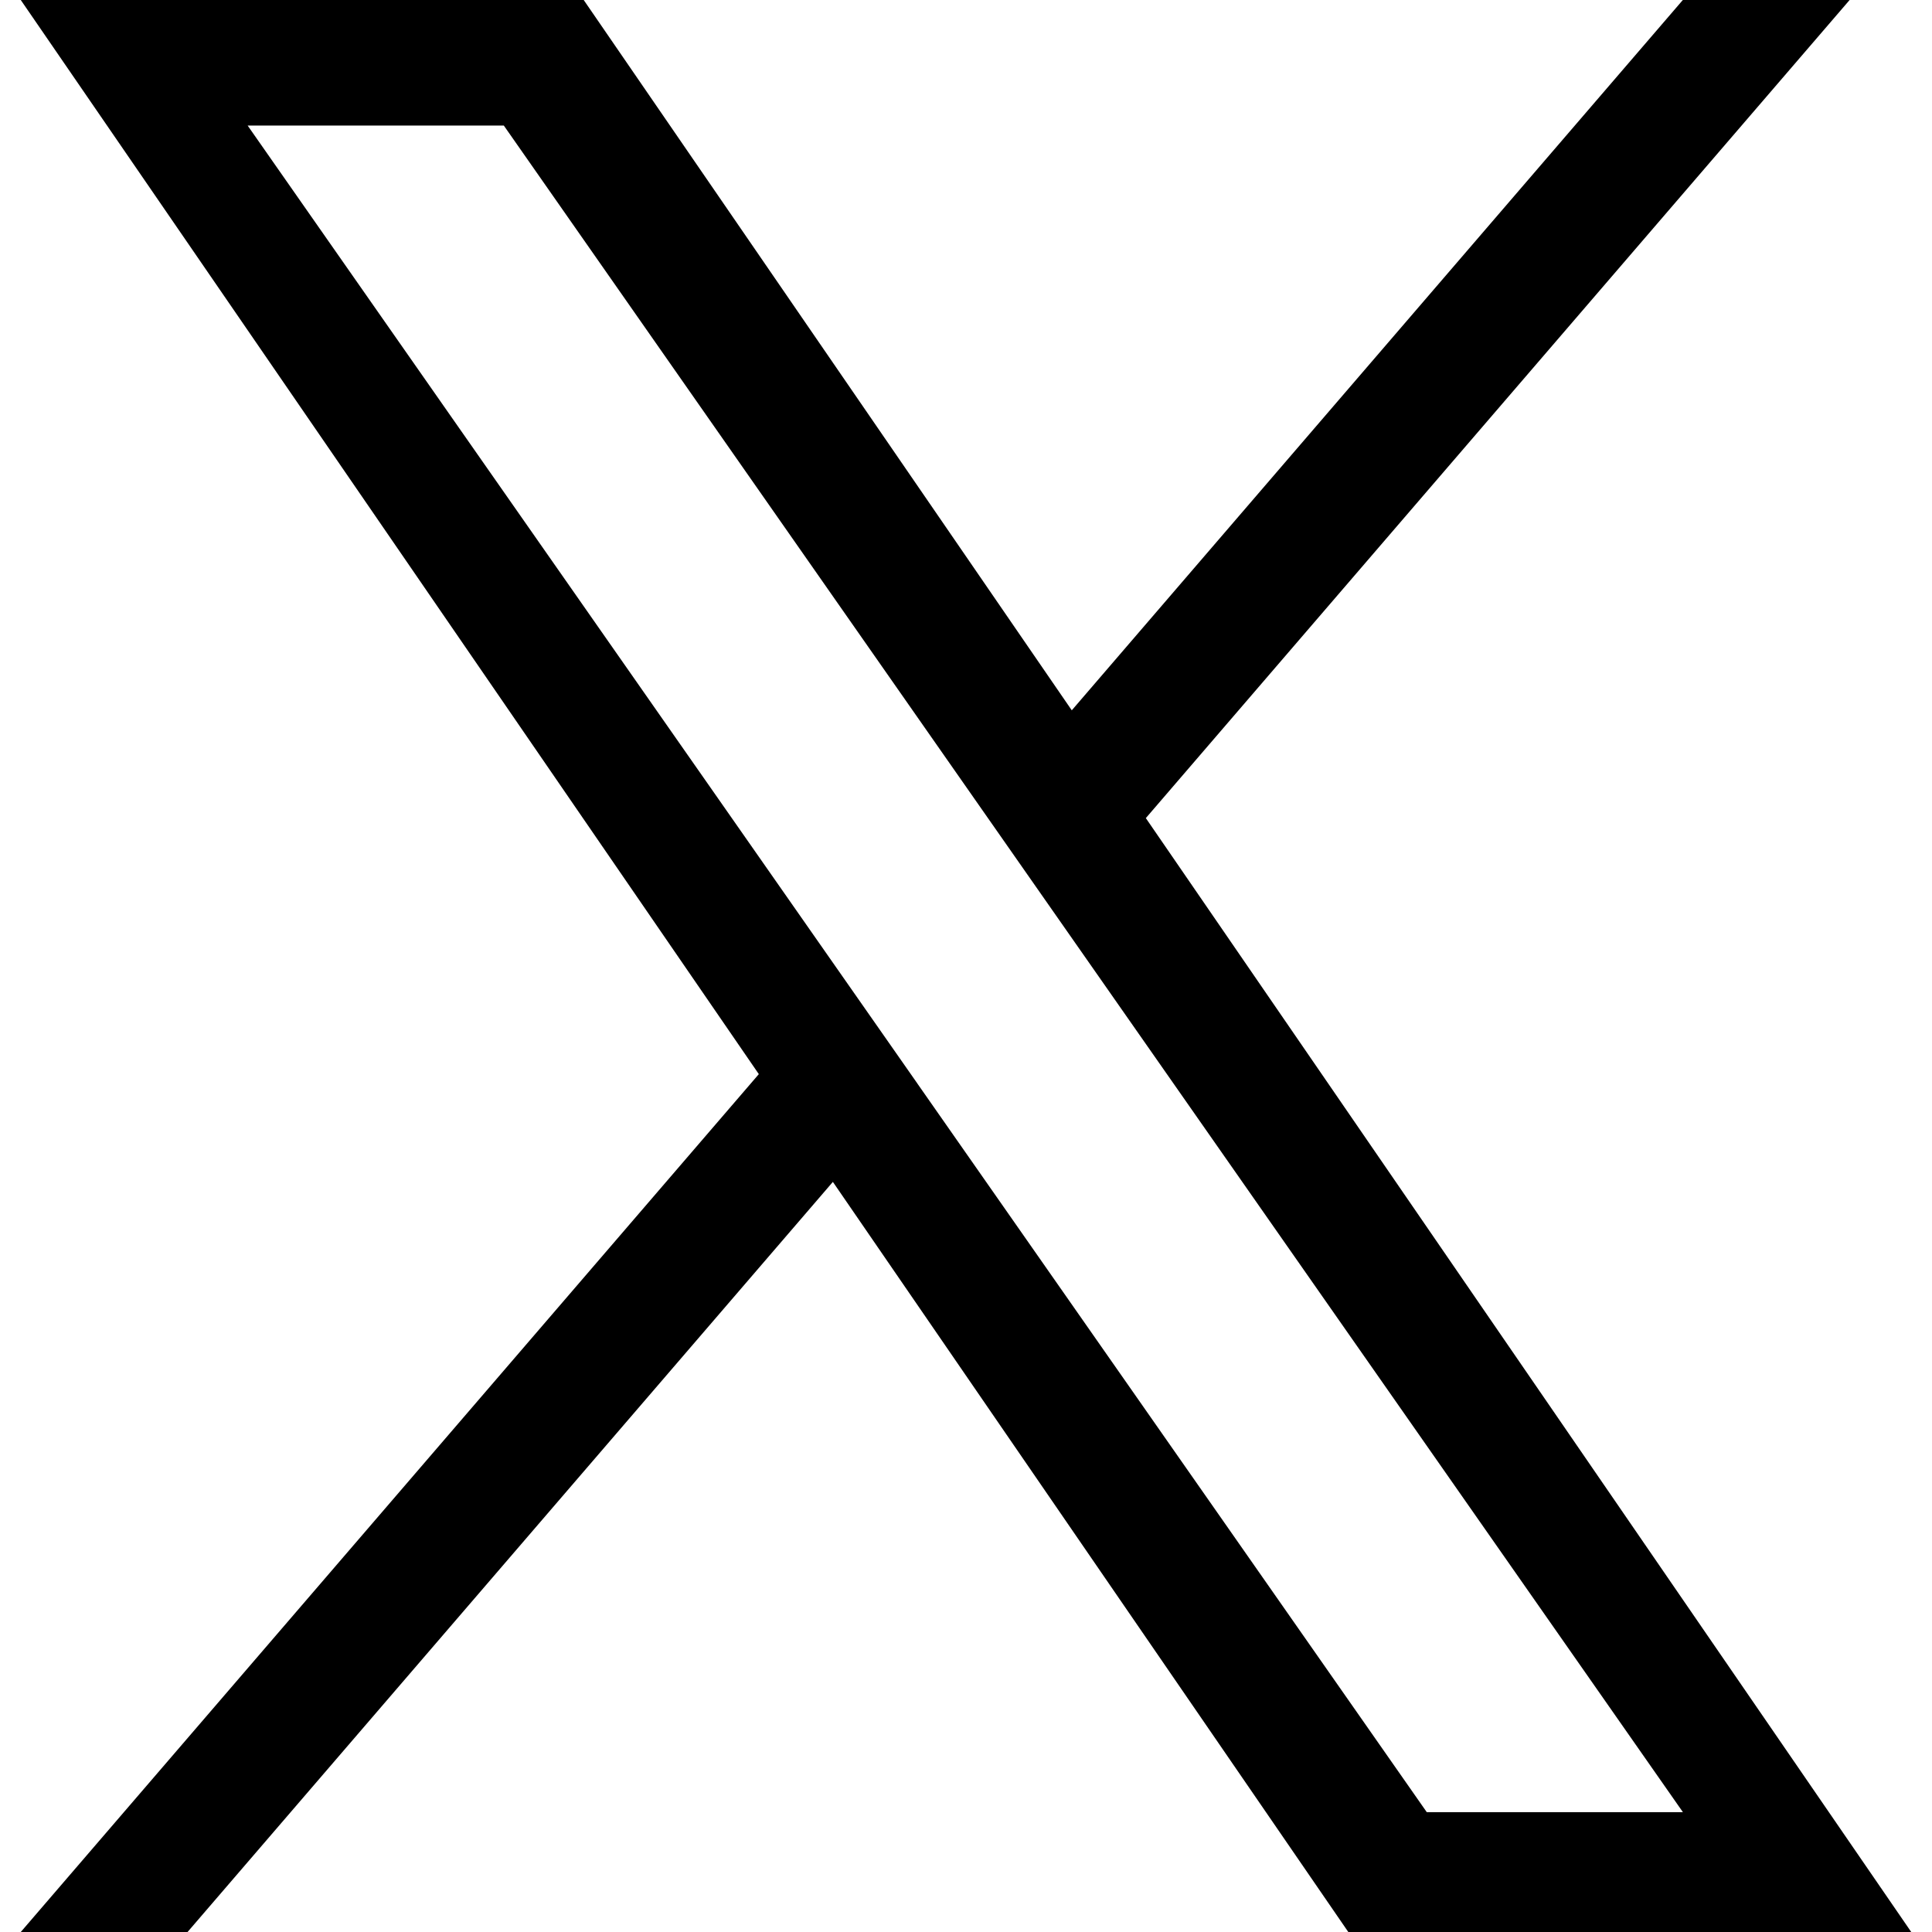
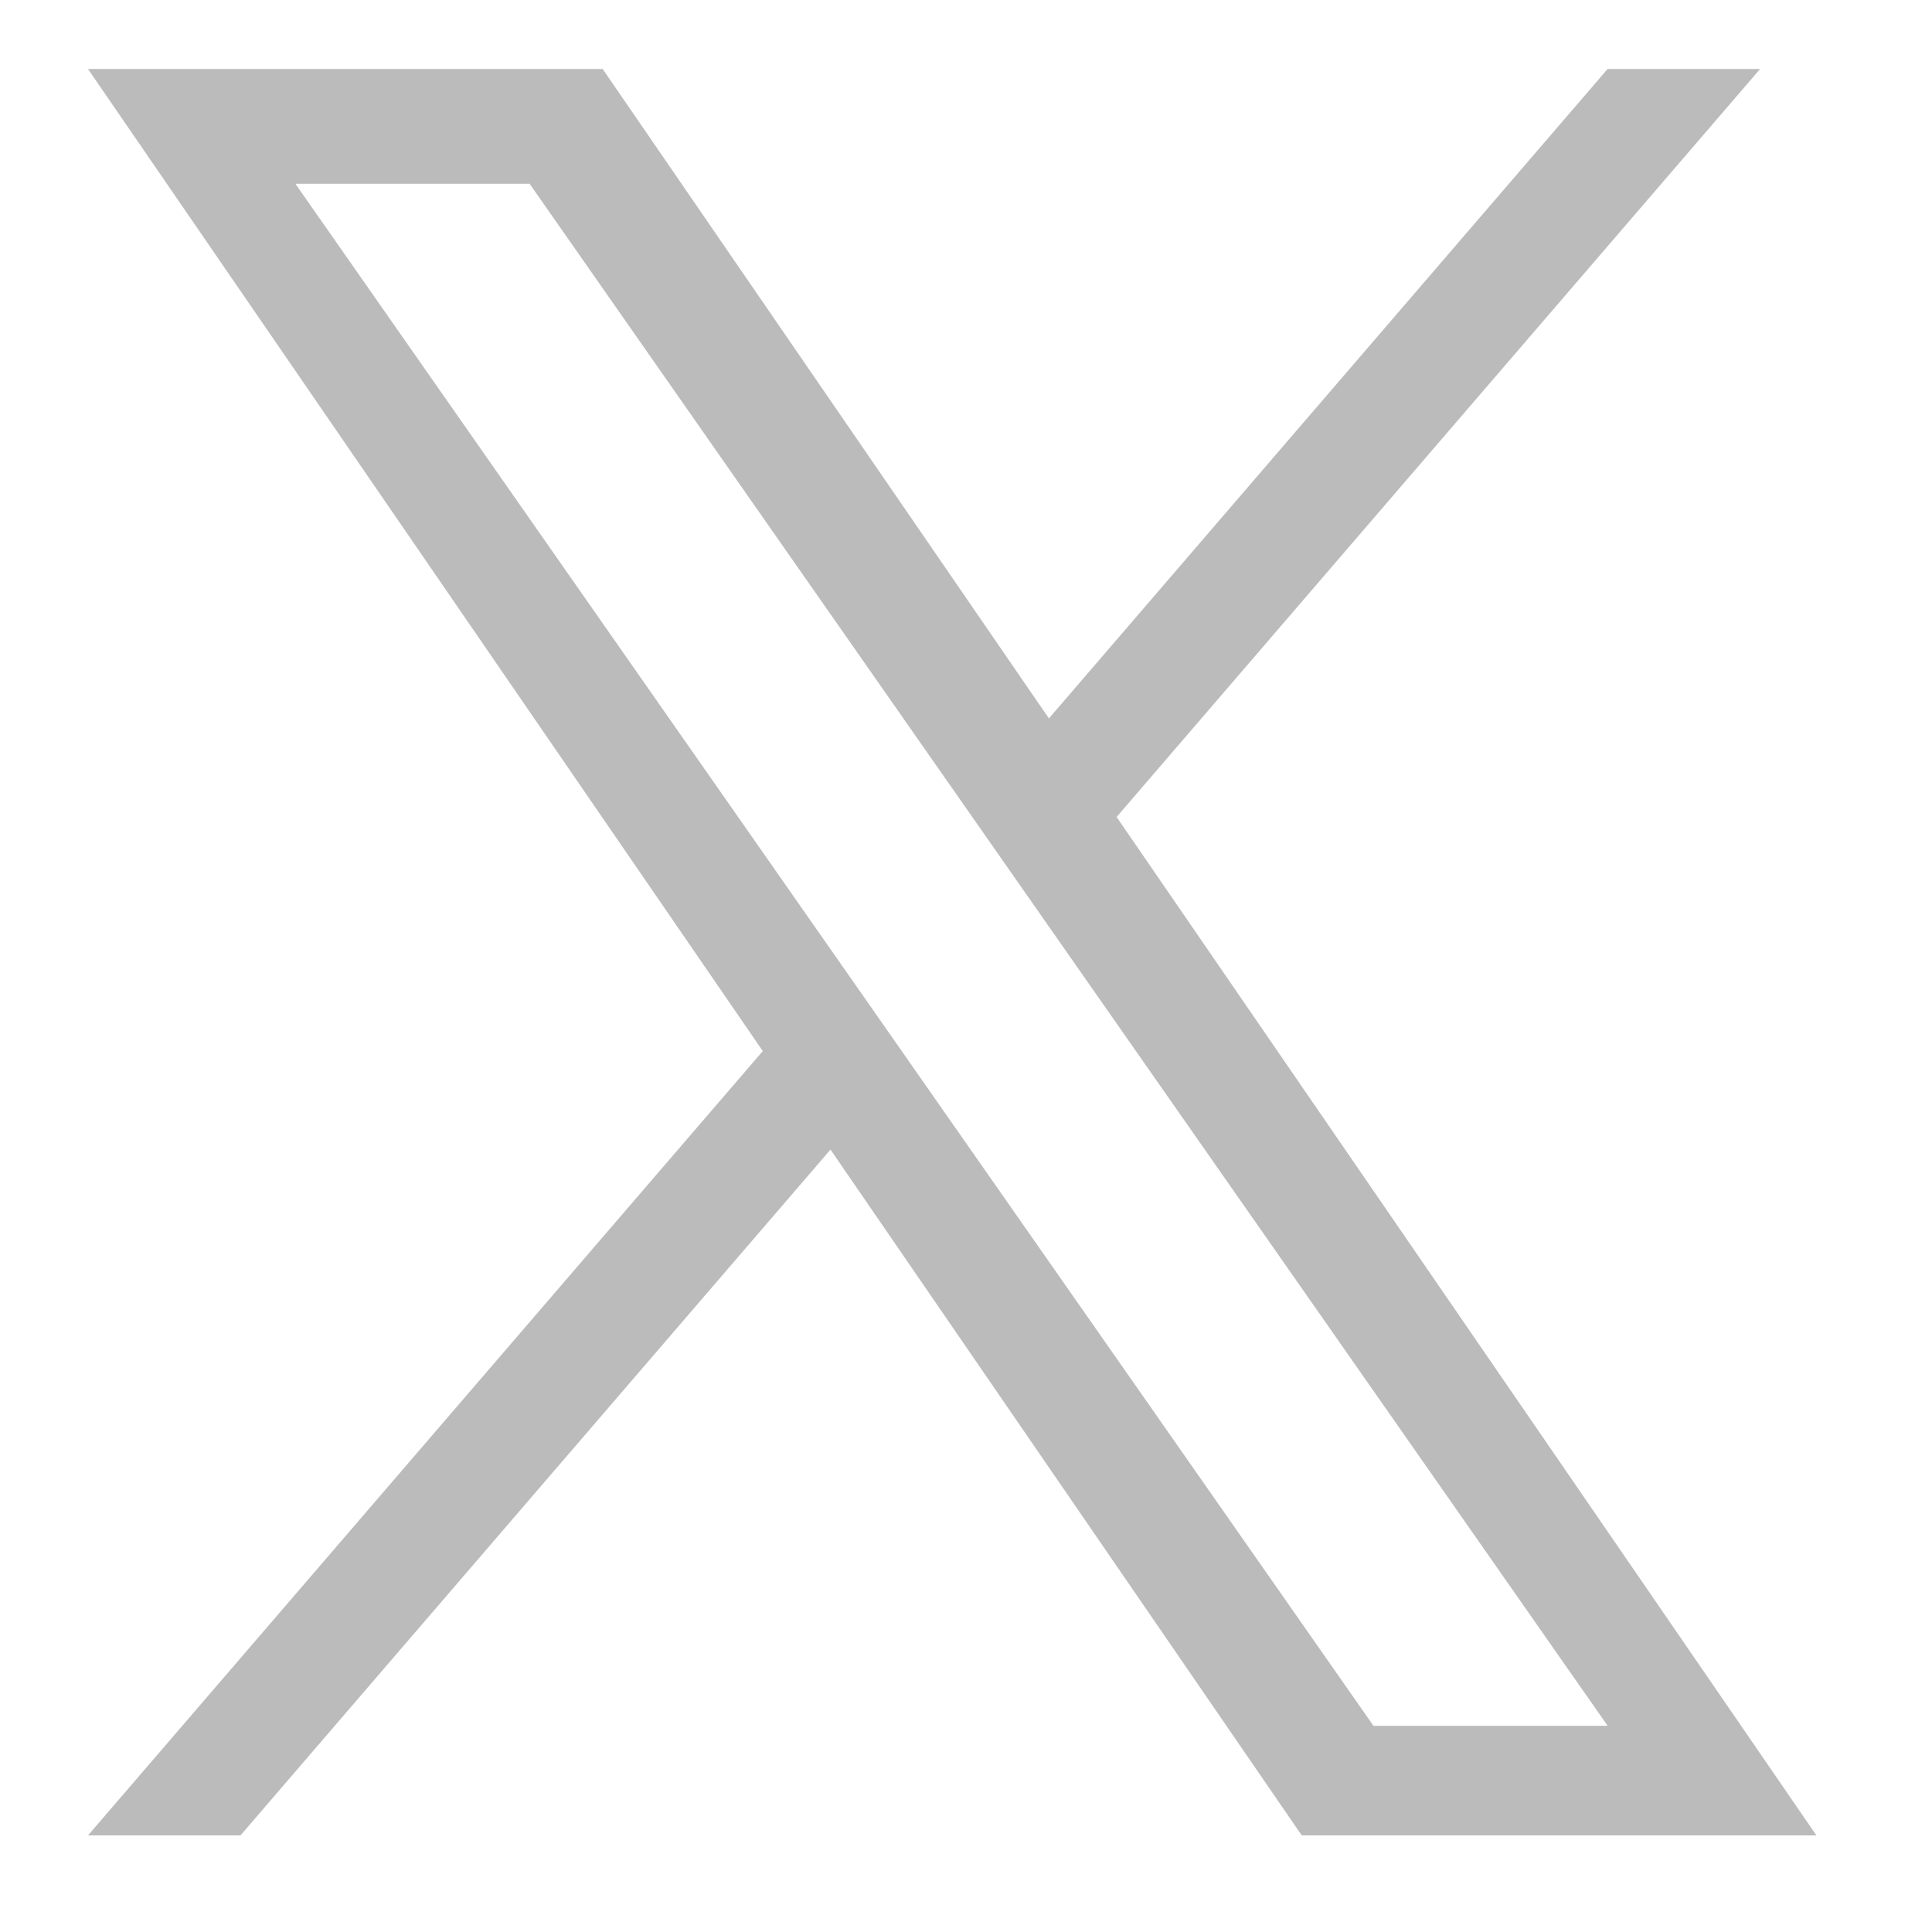
- <svg xmlns="http://www.w3.org/2000/svg" viewBox="0 0 128 128">
-   <path d="M75.916 54.2 122.542 0h-11.05L71.008 47.06 38.672 0H1.376l48.898 71.164L1.376 128h11.05L55.18 78.303 89.328 128h37.296L75.913 54.2ZM60.782 71.79l-4.955-7.086-39.42-56.386h16.972L65.19 53.824l4.954 7.086 41.353 59.15h-16.97L60.782 71.793Z" fill="#000" style="stroke-width:.104" />
+ <svg xmlns="http://www.w3.org/2000/svg" viewBox="-5 -5 140 140">
+   <path d="M75.916 54.2 122.542 0h-11.05L71.008 47.06 38.672 0H1.376l48.898 71.164L1.376 128h11.05L55.18 78.303 89.328 128h37.296L75.913 54.2ZM60.782 71.79l-4.955-7.086-39.42-56.386h16.972L65.19 53.824l4.954 7.086 41.353 59.15h-16.97L60.782 71.793Z" fill="#BBB" style="stroke-width:.104" />
</svg>
